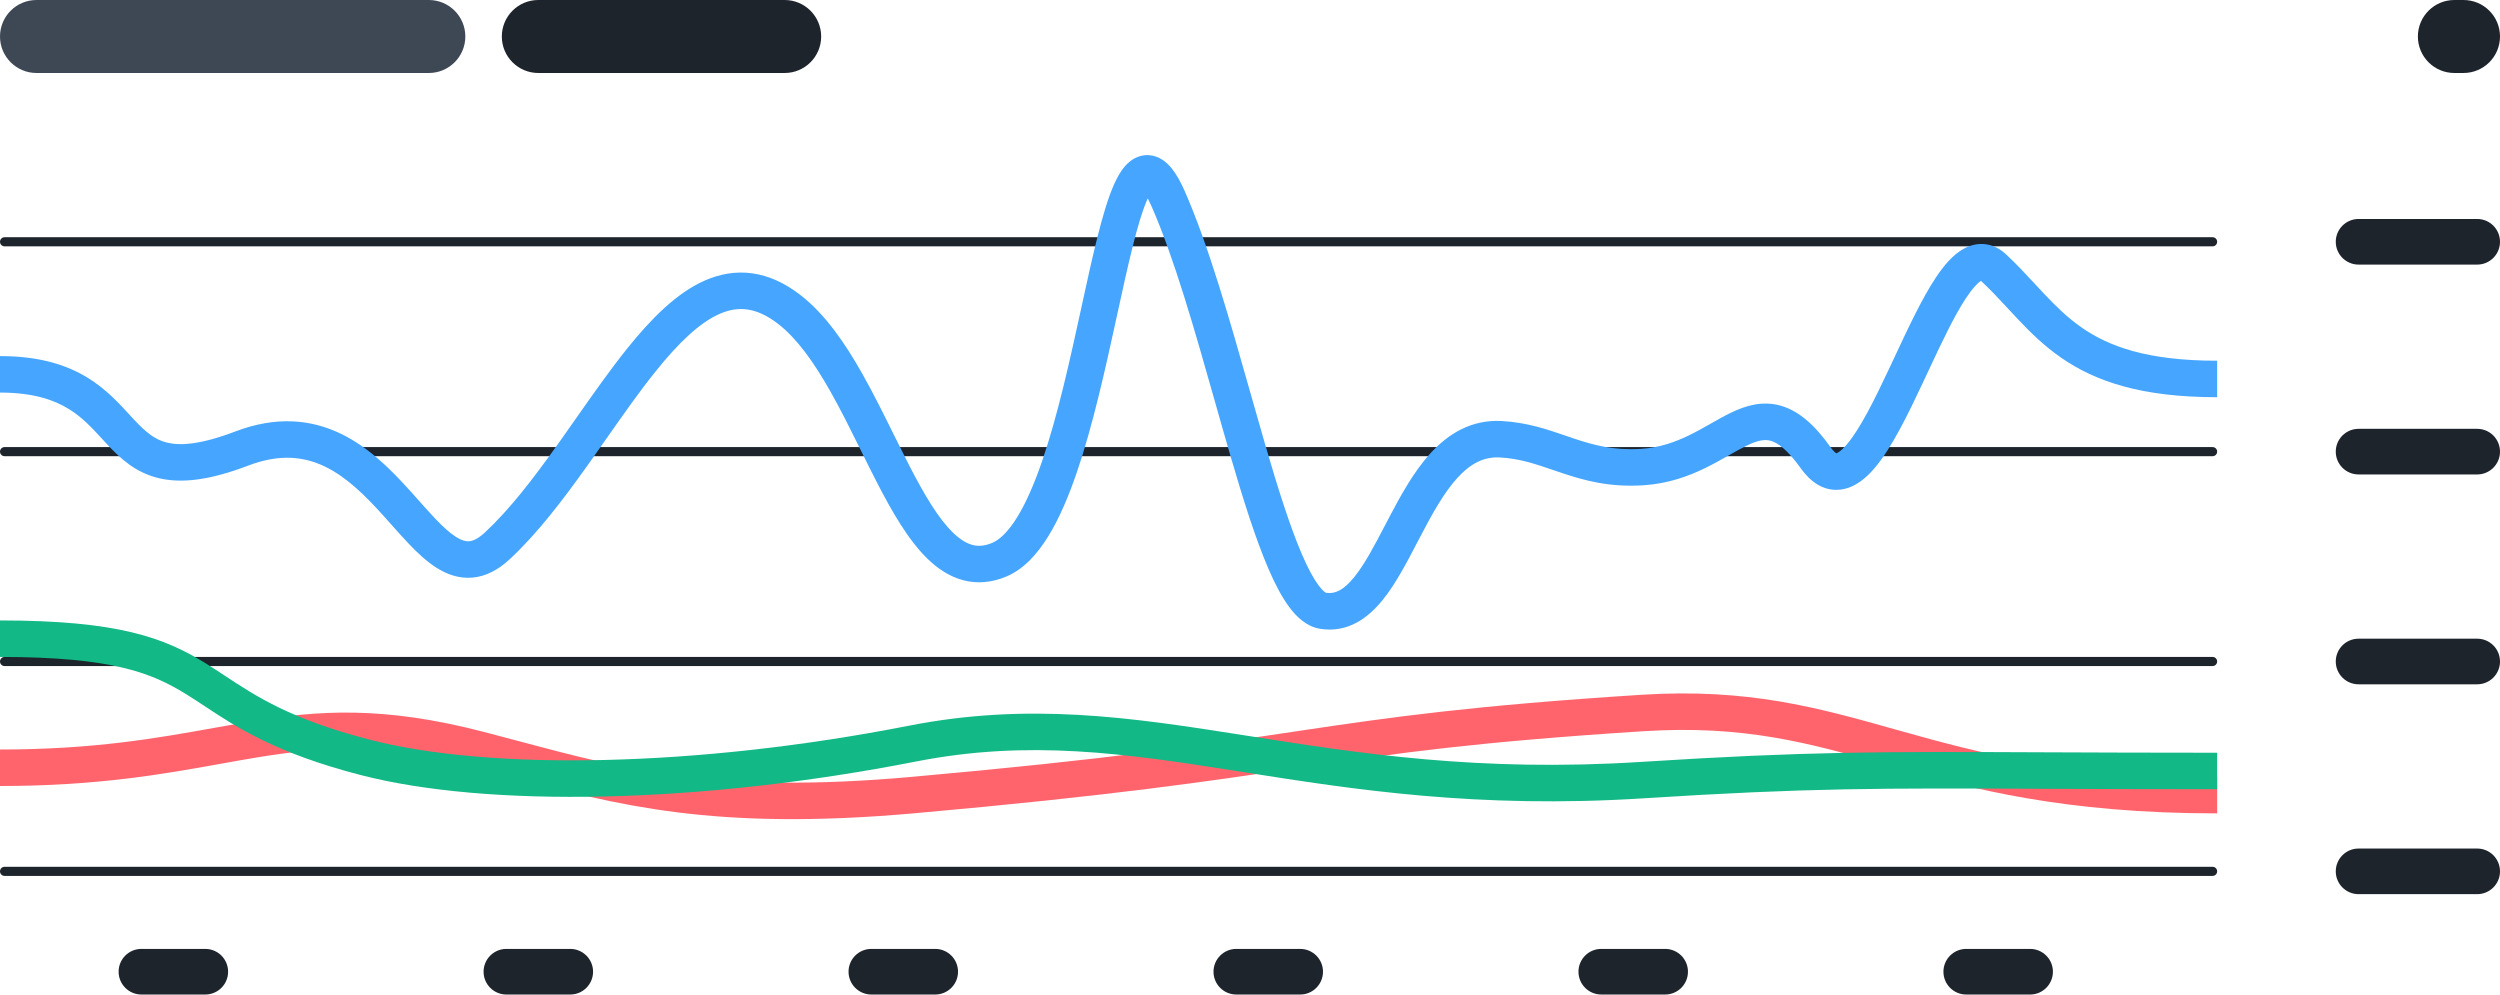
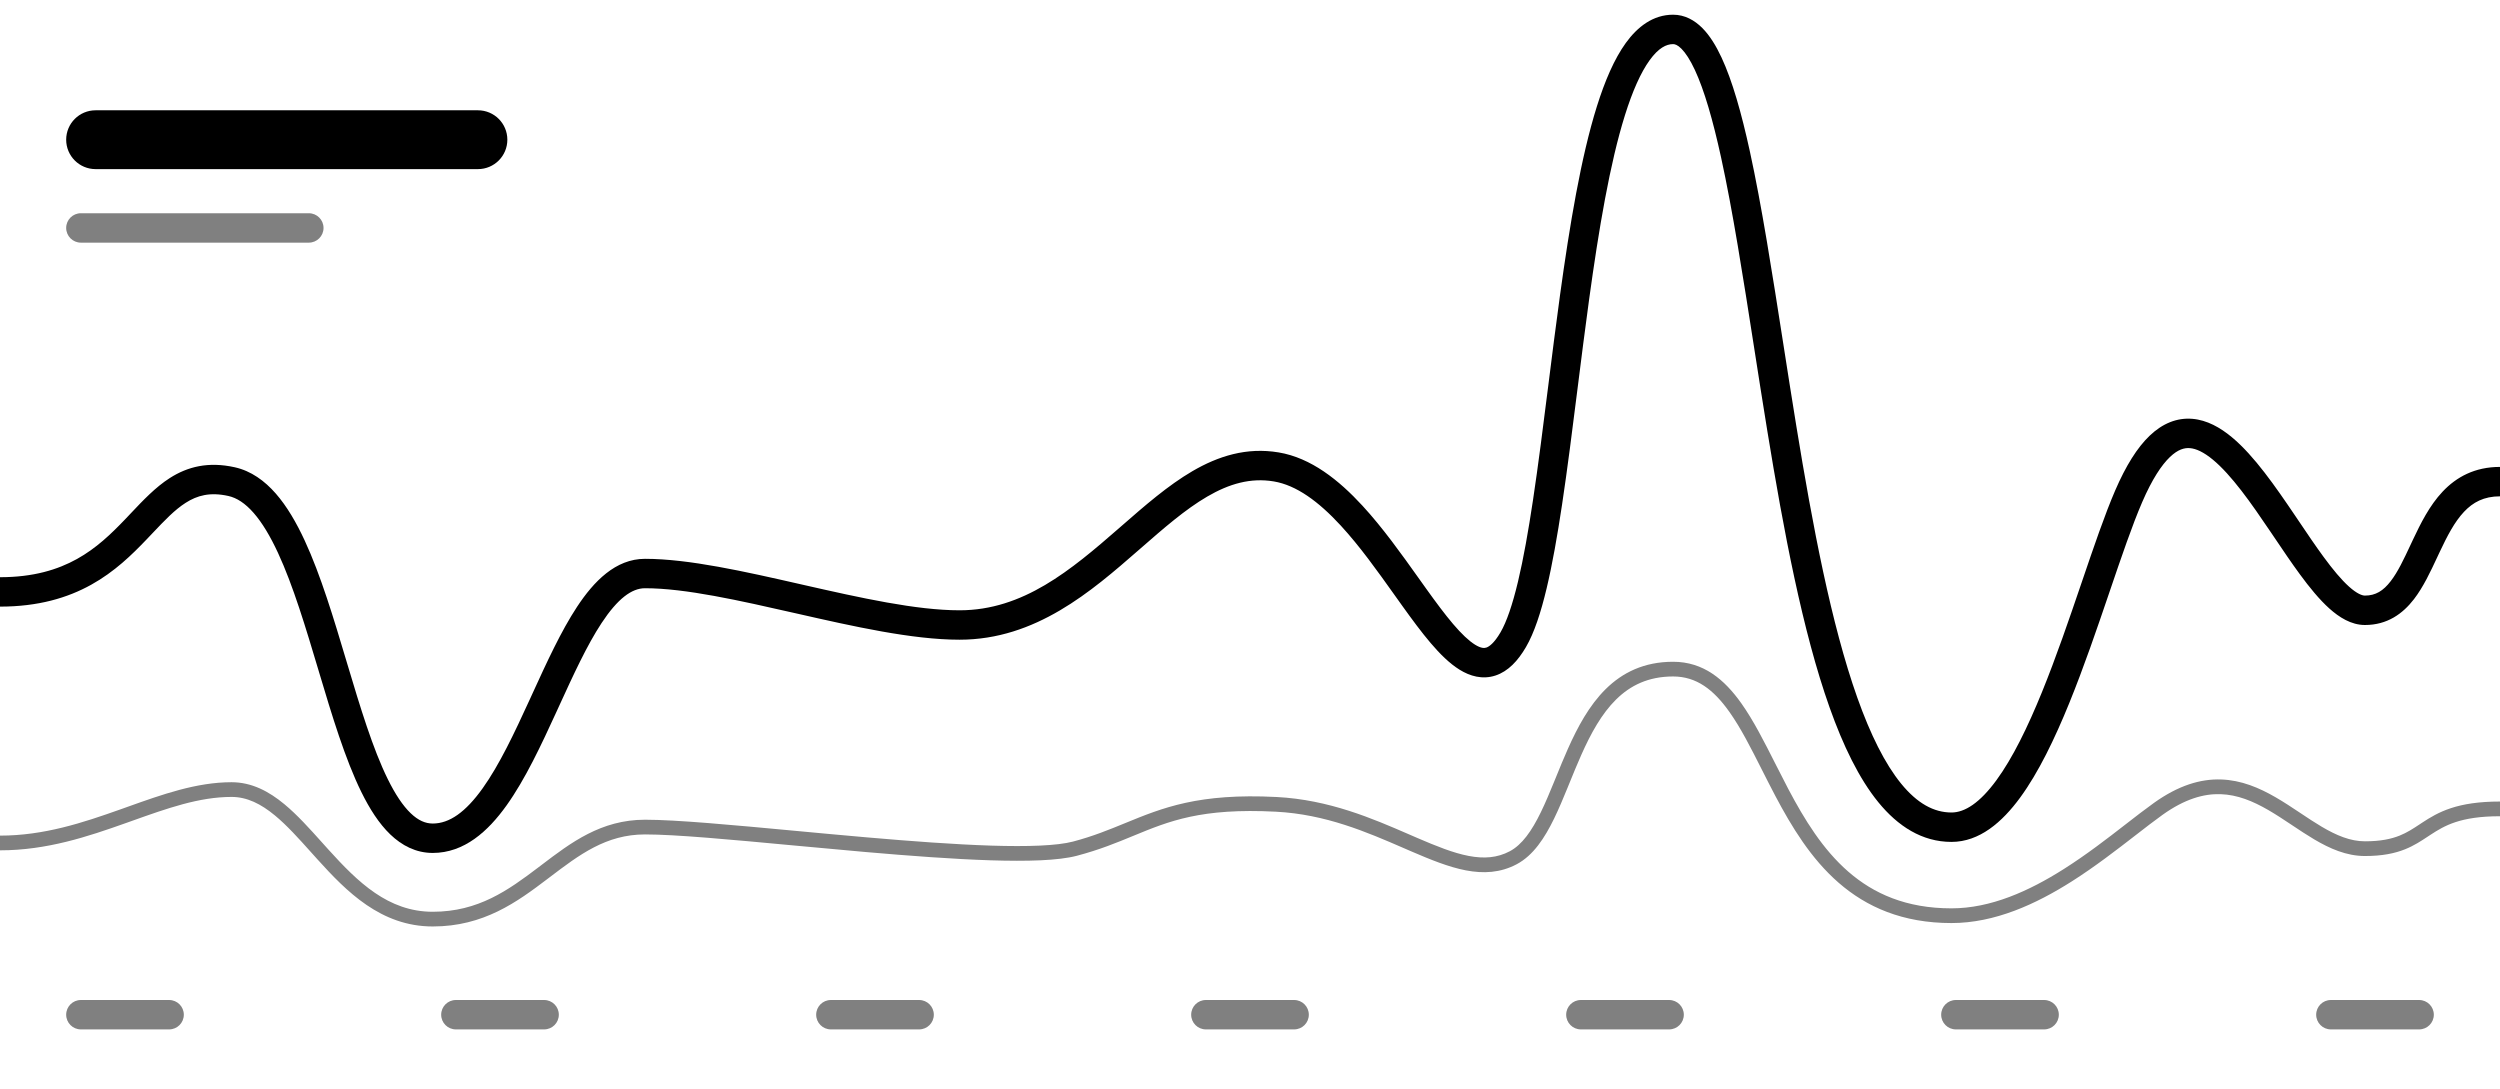
- <svg xmlns="http://www.w3.org/2000/svg" fill="none" viewBox="0 0 274 109">
-   <path fill="#1E242C" d="M256 26.5a2.5 2.5 0 0 1 2.5-2.5h13a2.5 2.5 0 1 1 0 5h-13a2.5 2.5 0 0 1-2.5-2.5Zm-256 0a.5.5 0 0 1 .5-.5h242a.5.5 0 0 1 0 1H.5a.5.5 0 0 1-.5-.5Zm256 23a2.5 2.5 0 0 1 2.5-2.5h13a2.5 2.5 0 1 1 0 5h-13a2.5 2.5 0 0 1-2.5-2.5Zm0 23a2.5 2.5 0 0 1 2.5-2.5h13a2.5 2.5 0 1 1 0 5h-13a2.5 2.5 0 0 1-2.5-2.5Zm0 23a2.5 2.5 0 0 1 2.5-2.5h13a2.5 2.5 0 1 1 0 5h-13a2.5 2.5 0 0 1-2.5-2.5Zm-43 11a2.5 2.5 0 0 1 2.5-2.5h7a2.5 2.5 0 1 1 0 5h-7a2.5 2.5 0 0 1-2.5-2.5Zm-40 0a2.5 2.5 0 0 1 2.5-2.5h7a2.5 2.5 0 1 1 0 5h-7a2.5 2.5 0 0 1-2.5-2.5Zm-40 0a2.5 2.5 0 0 1 2.5-2.5h7a2.5 2.5 0 1 1 0 5h-7a2.5 2.5 0 0 1-2.5-2.5Zm-40 0a2.5 2.5 0 0 1 2.5-2.5h7a2.5 2.5 0 1 1 0 5h-7a2.5 2.5 0 0 1-2.5-2.5Zm-40 0a2.5 2.5 0 0 1 2.5-2.5h7a2.5 2.5 0 1 1 0 5h-7a2.5 2.5 0 0 1-2.5-2.5Zm-40 0a2.5 2.5 0 0 1 2.5-2.5h7a2.5 2.5 0 1 1 0 5h-7a2.5 2.5 0 0 1-2.5-2.5Zm-13-57a.5.5 0 0 1 .5-.5h242a.5.5 0 0 1 0 1H.5a.5.5 0 0 1-.5-.5Zm0 23a.5.5 0 0 1 .5-.5h242a.5.5 0 0 1 0 1H.5a.5.5 0 0 1-.5-.5Zm0 23a.5.5 0 0 1 .5-.5h242a.5.5 0 0 1 0 1H.5a.5.5 0 0 1-.5-.5Z" />
-   <path fill="#3E4854" d="M0 4a4 4 0 0 1 4-4h43a4 4 0 0 1 0 8H4a4 4 0 0 1-4-4Z" />
-   <path fill="#1E242C" d="M55 4a4 4 0 0 1 4-4h27a4 4 0 0 1 0 8H59a4 4 0 0 1-4-4Zm210 0a4 4 0 0 1 4-4h1a4 4 0 0 1 0 8h-1a4 4 0 0 1-4-4Z" />
-   <path fill="#FF646D" fill-rule="evenodd" d="M206.56 83.774c-8.316-2.337-15.422-4.335-26.433-3.632-18.391 1.174-27.083 2.417-36.804 3.867l-1.09.162c-9.504 1.42-20.335 3.037-42.056 4.968-21.897 1.946-32.493-.881-44.277-4.025a569.994 569.994 0 0 0-3.902-1.032c-10.415-2.7-16.873-2.216-23.922-1.053-1.265.21-2.556.442-3.895.683-6.23 1.122-13.514 2.434-24.181 2.434v-4c10.283 0 17.2-1.244 23.41-2.36a284.43 284.43 0 0 1 4.014-.703c7.45-1.23 14.493-1.747 25.578 1.127 1.34.348 2.645.696 3.93 1.039 11.64 3.106 21.697 5.79 42.89 3.905 21.605-1.92 32.351-3.525 41.812-4.938l1.099-.164c9.798-1.46 18.606-2.718 37.14-3.902 11.697-.746 19.362 1.41 27.695 3.753l.91.255c8.606 2.415 18.282 4.988 34.522 4.988v4c-16.76 0-26.834-2.676-35.603-5.136-.28-.08-.559-.158-.837-.236Z" clip-rule="evenodd" />
-   <path fill="#12B886" fill-rule="evenodd" d="M13.518 73.192C10.463 72.46 6.29 72 0 72v-4c6.46 0 10.975.469 14.45 1.303 3.521.844 5.906 2.047 8.103 3.406a85.7 85.7 0 0 1 2.1 1.357c3.444 2.272 7.212 4.76 15.849 6.998 13.087 3.393 35.698 3.065 59.113-1.526 13.136-2.576 24.225-.922 36.412.996l.873.137c11.961 1.885 25.185 3.969 42.973 2.833 18.214-1.162 26.294-1.128 44.211-1.052 5.28.022 11.415.048 18.916.048v4c-7.545 0-13.702-.026-18.989-.048-17.872-.076-25.813-.11-43.884 1.044-18.232 1.164-31.821-.978-43.797-2.865-.31-.05-.618-.098-.925-.146-12.208-1.921-22.656-3.447-35.02-1.022-23.688 4.645-46.974 5.08-60.887 1.473-9.3-2.41-13.551-5.22-17.059-7.537a80.493 80.493 0 0 0-1.992-1.288c-1.928-1.194-3.918-2.197-6.93-2.919Z" clip-rule="evenodd" />
-   <path fill="#46A6FF" fill-rule="evenodd" d="M114.888 58.783c-1.182 1.917-2.679 3.61-4.62 4.417-1.602.666-3.188.795-4.714.39-1.489-.395-2.764-1.257-3.858-2.31-2.139-2.06-3.939-5.206-5.591-8.417a236.397 236.397 0 0 1-1.784-3.56c-1.077-2.178-2.148-4.346-3.32-6.419-1.803-3.186-3.66-5.792-5.724-7.39-1.276-.986-2.397-1.44-3.383-1.576-.98-.135-1.967.022-3.015.48-2.188.956-4.481 3.148-6.987 6.262-1.797 2.232-3.572 4.765-5.422 7.404a439.58 439.58 0 0 1-2.17 3.076c-2.611 3.66-5.403 7.337-8.44 10.155-1.248 1.158-2.61 1.89-4.108 2.014-1.496.123-2.815-.386-3.926-1.09-1.091-.694-2.102-1.653-3.037-2.636a85.742 85.742 0 0 1-1.88-2.068c-.33-.372-.66-.742-.982-1.099-1.974-2.18-3.978-4.157-6.327-5.285-2.236-1.075-4.9-1.434-8.388-.105-4.165 1.588-7.27 1.99-9.82 1.378-2.59-.621-4.244-2.212-5.6-3.656-.22-.234-.431-.463-.639-.688-1.128-1.223-2.132-2.31-3.571-3.209C5.956 43.837 3.677 43.027 0 43.027v-4c4.323 0 7.357.969 9.7 2.431 1.936 1.209 3.337 2.735 4.46 3.96.19.206.372.405.548.592 1.269 1.35 2.24 2.174 3.618 2.505 1.42.34 3.627.235 7.462-1.226 4.513-1.72 8.318-1.314 11.544.236 3.113 1.495 5.565 4.002 7.56 6.207.379.418.734.818 1.075 1.201.6.675 1.156 1.3 1.72 1.893.873.918 1.614 1.59 2.283 2.015.651.414 1.103.51 1.453.481.347-.028.905-.206 1.717-.96 2.713-2.517 5.304-5.902 7.904-9.545.69-.966 1.381-1.953 2.075-2.943 1.878-2.679 3.77-5.379 5.657-7.722 2.563-3.186 5.367-6.05 8.502-7.42 1.613-.704 3.344-1.028 5.164-.776 1.812.25 3.571 1.052 5.281 2.375 2.72 2.102 4.895 5.29 6.759 8.584 1.222 2.16 2.39 4.52 3.501 6.767a231.533 231.533 0 0 0 1.678 3.35c1.666 3.238 3.205 5.822 4.809 7.366.778.749 1.477 1.158 2.11 1.326.598.158 1.284.143 2.152-.218.809-.336 1.75-1.2 2.753-2.824.982-1.591 1.892-3.698 2.74-6.172 1.698-4.952 3.034-11.025 4.258-16.642l.106-.484c1.154-5.296 2.25-10.325 3.496-13.143.328-.741.729-1.482 1.242-2.059.508-.571 1.376-1.248 2.581-1.177 1.15.068 1.964.787 2.475 1.404.536.648 1.009 1.507 1.447 2.501 2.636 5.977 5.002 14.332 7.21 22.136.574 2.025 1.136 4.012 1.691 5.912 1.364 4.678 2.673 8.813 3.97 11.817.651 1.508 1.259 2.633 1.811 3.376.532.714.818.815.817.819.972.149 1.913-.25 3.124-1.756 1.142-1.42 2.172-3.391 3.362-5.67l.345-.66c1.276-2.436 2.745-5.154 4.624-7.21 1.931-2.114 4.468-3.713 7.825-3.53 2.741.15 4.984.921 6.975 1.606.298.102.59.203.877.3 2.227.744 4.408 1.34 7.41 1.144 2.02-.13 3.723-.737 5.294-1.505.795-.388 1.541-.81 2.299-1.24l.088-.05c.711-.404 1.457-.829 2.191-1.18 1.53-.733 3.368-1.337 5.42-.756 1.996.565 3.741 2.123 5.467 4.552.337.474.552.623.643.665.041-.013.135-.05.286-.155.227-.157.516-.42.861-.828 1.456-1.716 3.016-4.856 4.707-8.457l.556-1.187c1.452-3.106 2.975-6.366 4.488-8.638.832-1.25 1.849-2.503 3.086-3.17.666-.36 1.471-.59 2.36-.476.888.113 1.639.542 2.246 1.107 1.166 1.086 2.228 2.232 3.217 3.3.336.362.663.715.983 1.054 1.298 1.373 2.562 2.605 4.08 3.662 2.96 2.062 7.157 3.643 14.857 3.643v4c-8.3 0-13.353-1.721-17.143-4.36-1.857-1.293-3.343-2.761-4.701-4.198a141.22 141.22 0 0 1-1.093-1.172c-.96-1.036-1.877-2.024-2.926-3.002a.237.237 0 0 1-.018-.017c-.326.193-.877.732-1.618 1.845-1.333 2.002-2.716 4.957-4.201 8.131l-.552 1.179c-1.621 3.45-3.405 7.138-5.278 9.344-.907 1.07-2.174 2.21-3.804 2.38-1.852.193-3.284-.908-4.296-2.333-1.524-2.144-2.597-2.822-3.296-3.02-.643-.182-1.375-.074-2.602.514-.606.29-1.245.653-2.005 1.085l-.026.015c-.751.427-1.598.907-2.52 1.357-1.862.91-4.085 1.727-6.792 1.903-3.757.244-6.511-.532-8.937-1.344-.326-.109-.641-.216-.949-.321-2.005-.685-3.703-1.265-5.852-1.383-1.774-.097-3.23.675-4.654 2.234-1.477 1.616-2.728 3.875-4.034 6.369l-.371.71c-1.137 2.183-2.356 4.523-3.762 6.27-1.593 1.98-3.823 3.683-6.884 3.197-1.504-.24-2.608-1.337-3.383-2.38-.822-1.105-1.573-2.554-2.274-4.177-1.406-3.257-2.775-7.609-4.138-12.283-.582-1.994-1.164-4.05-1.75-6.118-2.202-7.772-4.46-15.743-6.971-21.436-.135-.306-.26-.565-.375-.781l-.052.116c-1.075 2.432-2.107 7.153-3.351 12.861-1.213 5.563-2.596 11.875-4.383 17.087-.894 2.607-1.917 5.026-3.121 6.976Zm10.303-37.94c0-.001.005.002.015.011a.102.102 0 0 1-.015-.012Zm76.133 28.85c0 .003-.013.003-.04-.008.027 0 .04.006.04.009Z" clip-rule="evenodd" />
+ <svg xmlns="http://www.w3.org/2000/svg" fill="none" viewBox="0 0 340 148">
+   <path fill="currentColor" fill-rule="evenodd" d="M210.34 80.022c-.771 3.231-1.674 6.032-2.813 7.985-1.089 1.869-2.419 3.294-4.13 3.86-1.797.595-3.495.08-4.9-.792-1.377-.852-2.687-2.166-3.927-3.622-1.255-1.475-2.542-3.222-3.844-5.037l-1.12-1.568c-2.297-3.224-4.677-6.565-7.26-9.368-3.026-3.284-6.04-5.495-9.114-6.007-3.142-.524-6.044.31-9.046 2.06-2.986 1.741-5.899 4.284-9.113 7.09l-.225.196C148.423 80.427 140.861 87 130.5 87c-6.433 0-14.467-1.816-22.097-3.55l-.146-.033C100.518 81.66 93.217 80 87.717 80c-1.795 0-3.708 1.407-5.897 4.726-2.002 3.036-3.846 7.065-5.805 11.344l-.349.763c-2.045 4.464-4.23 9.147-6.775 12.705-2.51 3.511-5.749 6.462-10.038 6.462-2.283 0-4.202-1.009-5.773-2.518-1.542-1.48-2.822-3.502-3.931-5.754-2.215-4.495-4.006-10.454-5.748-16.28l-.076-.257c-1.744-5.833-3.45-11.543-5.52-16.006-1.047-2.256-2.14-4.091-3.305-5.423-1.158-1.325-2.3-2.055-3.445-2.31-2.5-.555-4.233-.074-5.81.935-1.498.958-2.827 2.36-4.482 4.104-.268.284-.545.576-.833.876-1.982 2.072-4.337 4.386-7.527 6.157C9.181 81.313 5.202 82.5 0 82.5v-4c4.548 0 7.856-1.026 10.461-2.473 2.637-1.464 4.65-3.408 6.579-5.424l.772-.815c1.62-1.714 3.33-3.526 5.277-4.771 2.424-1.55 5.237-2.268 8.833-1.47 2.232.496 4.07 1.844 5.59 3.582 1.512 1.73 2.794 3.942 3.922 6.373 2.193 4.729 3.97 10.674 5.672 16.374l.128.426c1.77 5.924 3.467 11.527 5.503 15.658 1.015 2.06 2.05 3.616 3.113 4.636 1.032.992 2.007 1.404 3.003 1.404 2.272 0 4.468-1.549 6.784-4.788 2.282-3.192 4.314-7.51 6.393-12.045l.396-.866c1.909-4.173 3.875-8.472 6.055-11.777C80.743 79.093 83.703 76 87.718 76c5.953 0 13.613 1.74 21.068 3.435l.503.115C117.065 81.316 124.612 83 130.5 83c8.639 0 15.11-5.427 21.717-11.194l.367-.32c3.096-2.704 6.264-5.471 9.587-7.409 3.51-2.047 7.365-3.276 11.719-2.55 4.424.738 8.204 3.777 11.398 7.243 2.768 3.004 5.313 6.578 7.599 9.788.37.52.733 1.03 1.089 1.526 1.299 1.81 2.502 3.438 3.64 4.776 1.155 1.356 2.144 2.292 2.987 2.815.814.504 1.258.488 1.538.395.366-.121 1.052-.57 1.931-2.077.829-1.422 1.625-3.746 2.377-6.9.742-3.111 1.406-6.87 2.035-11.054.727-4.836 1.393-10.13 2.08-15.585.509-4.048 1.03-8.185 1.595-12.29 1.312-9.53 2.852-18.789 5.016-25.692 1.079-3.44 2.357-6.447 3.937-8.632 1.583-2.187 3.696-3.84 6.429-3.84 1.598 0 2.925.759 3.97 1.807 1.022 1.027 1.875 2.425 2.614 4.01 1.48 3.176 2.722 7.593 3.842 12.708 1.619 7.39 3.052 16.57 4.551 26.171.579 3.708 1.167 7.477 1.78 11.232 2.216 13.572 4.752 26.968 8.295 36.95 1.775 4.997 3.751 8.988 5.959 11.696 2.189 2.683 4.443 3.926 6.85 3.926 1.811 0 3.851-1.307 6.107-4.385 2.199-3.001 4.26-7.224 6.201-11.994 1.932-4.75 3.697-9.913 5.343-14.75l.11-.321c1.592-4.677 3.09-9.077 4.501-12.343 1.454-3.365 2.998-5.835 4.692-7.453 1.746-1.666 3.707-2.467 5.803-2.294 1.997.165 3.793 1.191 5.347 2.478 1.57 1.3 3.068 3.01 4.481 4.84 1.42 1.837 2.81 3.869 4.144 5.843l.524.776c1.156 1.715 2.267 3.362 3.353 4.842 1.256 1.712 2.405 3.097 3.456 4.04 1.097.983 1.796 1.221 2.168 1.221 1.448 0 2.488-.643 3.5-1.956.98-1.27 1.765-2.945 2.692-4.924l.339-.723c1.022-2.167 2.24-4.633 4.032-6.534 1.878-1.992 4.378-3.363 7.805-3.363v4c-2.196 0-3.679.817-4.894 2.106-1.3 1.38-2.284 3.29-3.324 5.497l-.34.725c-.889 1.904-1.873 4.013-3.142 5.659-1.518 1.968-3.618 3.513-6.668 3.513-1.877 0-3.518-1.06-4.839-2.244-1.365-1.225-2.71-2.878-4.01-4.651-1.137-1.549-2.296-3.268-3.447-4.975l-.52-.77c-1.335-1.976-2.661-3.912-3.994-5.637-1.339-1.733-2.628-3.179-3.866-4.204-1.254-1.038-2.287-1.503-3.126-1.573-.74-.06-1.622.161-2.712 1.202-1.142 1.09-2.427 3.01-3.782 6.145-1.347 3.117-2.802 7.392-4.43 12.173l-.066.194c-1.641 4.82-3.441 10.094-5.425 14.969-1.976 4.855-4.184 9.445-6.68 12.85-2.439 3.328-5.52 6.021-9.333 6.021-4.012 0-7.299-2.148-9.95-5.398-2.63-3.226-4.791-7.711-6.628-12.886-3.679-10.362-6.261-24.09-8.474-37.644-.626-3.836-1.222-7.657-1.805-11.391-1.491-9.55-2.894-18.538-4.485-25.8-1.108-5.057-2.275-9.116-3.56-11.874-.644-1.382-1.263-2.314-1.823-2.877-.539-.541-.905-.63-1.136-.63-.921 0-1.983.519-3.188 2.185-1.208 1.67-2.331 4.198-3.361 7.484-2.053 6.55-3.558 15.509-4.871 25.041-.549 3.99-1.066 8.098-1.576 12.147-.695 5.52-1.377 10.928-2.106 15.776-.635 4.229-1.319 8.116-2.099 11.389Z" clip-rule="evenodd" />
+   <path fill="grey" fill-rule="evenodd" d="M211.361 111.323c-1.279 2.628-2.824 5.012-5.093 6.215-2.224 1.179-4.533 1.287-6.906.833-2.343-.449-4.815-1.459-7.407-2.575a527.28 527.28 0 0 1-1.087-.471c-4.971-2.156-10.573-4.586-17.358-4.935-10.145-.523-14.501 1.274-19.382 3.286-2.243.926-4.598 1.897-7.677 2.709-2.504.661-6.745.776-11.743.617-5.043-.16-10.993-.607-16.994-1.128-3.325-.29-6.66-.601-9.867-.901-8.422-.787-15.963-1.491-20.13-1.491-5.292 0-8.918 2.754-12.969 5.831l-.296.224C70.325 122.67 65.777 126 58.853 126c-7.052 0-11.729-4.759-15.689-9.138-.302-.334-.599-.665-.892-.992-1.677-1.869-3.24-3.61-4.878-4.965-1.907-1.576-3.795-2.523-5.906-2.523-4.403 0-8.747 1.549-13.568 3.269l-.857.305c-5.107 1.816-10.688 3.689-17.063 3.689v-2c5.995 0 11.286-1.758 16.393-3.574l.954-.34c4.72-1.686 9.378-3.349 14.141-3.349 2.763 0 5.092 1.255 7.18 2.982 1.764 1.458 3.442 3.33 5.112 5.192l.867.964c4.006 4.43 8.138 8.48 14.206 8.48 6.197 0 10.27-2.929 14.39-6.056l.44-.334c3.94-2.996 8.058-6.128 14.035-6.128 4.266 0 11.968.719 20.442 1.511 3.181.297 6.47.605 9.727.888 5.994.521 11.899.964 16.884 1.122 5.029.16 8.988.024 11.17-.552 2.708-.714 4.919-1.621 7.105-2.517 5.054-2.072 9.97-4.088 20.567-3.542 7.161.369 13.073 2.936 18.014 5.082.379.164.752.327 1.12.485 2.61 1.124 4.893 2.046 6.991 2.447 2.066.396 3.881.272 5.593-.635 1.667-.884 2.98-2.749 4.231-5.323.617-1.268 1.198-2.66 1.796-4.123l.269-.66a125.23 125.23 0 0 1 1.6-3.809c1.324-2.974 2.908-5.931 5.154-8.146 2.281-2.249 5.222-3.71 9.16-3.71 4.125 0 6.976 2.4 9.288 5.662 1.652 2.33 3.122 5.241 4.631 8.229a210.934 210.934 0 0 0 1.748 3.41c2.203 4.17 4.692 8.224 8.157 11.241 3.434 2.989 7.865 4.994 14.037 4.994 5.341 0 10.54-2.344 15.288-5.354 3.098-1.964 5.888-4.128 8.389-6.068 1.371-1.063 2.656-2.059 3.856-2.918 3.329-2.382 6.328-3.276 9.118-3.188 2.769.087 5.21 1.139 7.428 2.421 1.109.641 2.182 1.352 3.217 2.041l.154.103c.988.659 1.939 1.293 2.893 1.857 2.011 1.19 3.908 1.988 5.887 1.988 2.142 0 3.583-.321 4.712-.773 1.024-.411 1.822-.938 2.735-1.54l.345-.228c1.054-.691 2.243-1.424 3.915-1.973 1.668-.547 3.769-.895 6.661-.895v2c-2.731 0-4.613.328-6.038.795-1.42.466-2.433 1.085-3.441 1.746l-.339.223c-.9.596-1.87 1.237-3.094 1.728-1.401.562-3.1.917-5.456.917-2.52 0-4.793-1.017-6.905-2.267-1.002-.592-1.994-1.253-2.97-1.904l-.168-.112c-1.039-.693-2.063-1.37-3.109-1.975-2.093-1.21-4.197-2.081-6.49-2.153-2.27-.071-4.847.638-7.891 2.815-1.083.775-2.311 1.726-3.652 2.765-2.558 1.981-5.527 4.281-8.686 6.284-4.864 3.084-10.453 5.665-16.359 5.665-6.667 0-11.561-2.187-15.35-5.485-3.757-3.271-6.386-7.602-8.612-11.816-.643-1.218-1.249-2.418-1.838-3.582-1.48-2.931-2.845-5.635-4.404-7.835-2.145-3.026-4.471-4.818-7.657-4.818-3.371 0-5.819 1.224-7.755 3.134-1.971 1.943-3.433 4.617-4.732 7.535a124.931 124.931 0 0 0-1.572 3.744l-.273.669c-.597 1.462-1.2 2.908-1.848 4.241Z" clip-rule="evenodd" />
+   <rect width="16" height="4" x="9" y="136" fill="grey" rx="2" />
+   <rect width="16" height="4" x="162" y="136" fill="grey" rx="2" />
+   <rect width="16" height="4" x="111" y="136" fill="grey" rx="2" />
+   <rect width="16" height="4" x="60" y="136" fill="grey" rx="2" />
+   <rect width="35" height="4" x="9" y="29" fill="grey" rx="2" />
+   <rect width="60" height="8" x="9" y="15" fill="currentColor" rx="4" />
+   <rect width="16" height="4" x="213" y="136" fill="grey" rx="2" />
+   <rect width="16" height="4" x="264" y="136" fill="grey" rx="2" />
+   <rect width="16" height="4" x="315" y="136" fill="grey" rx="2" />
</svg>
